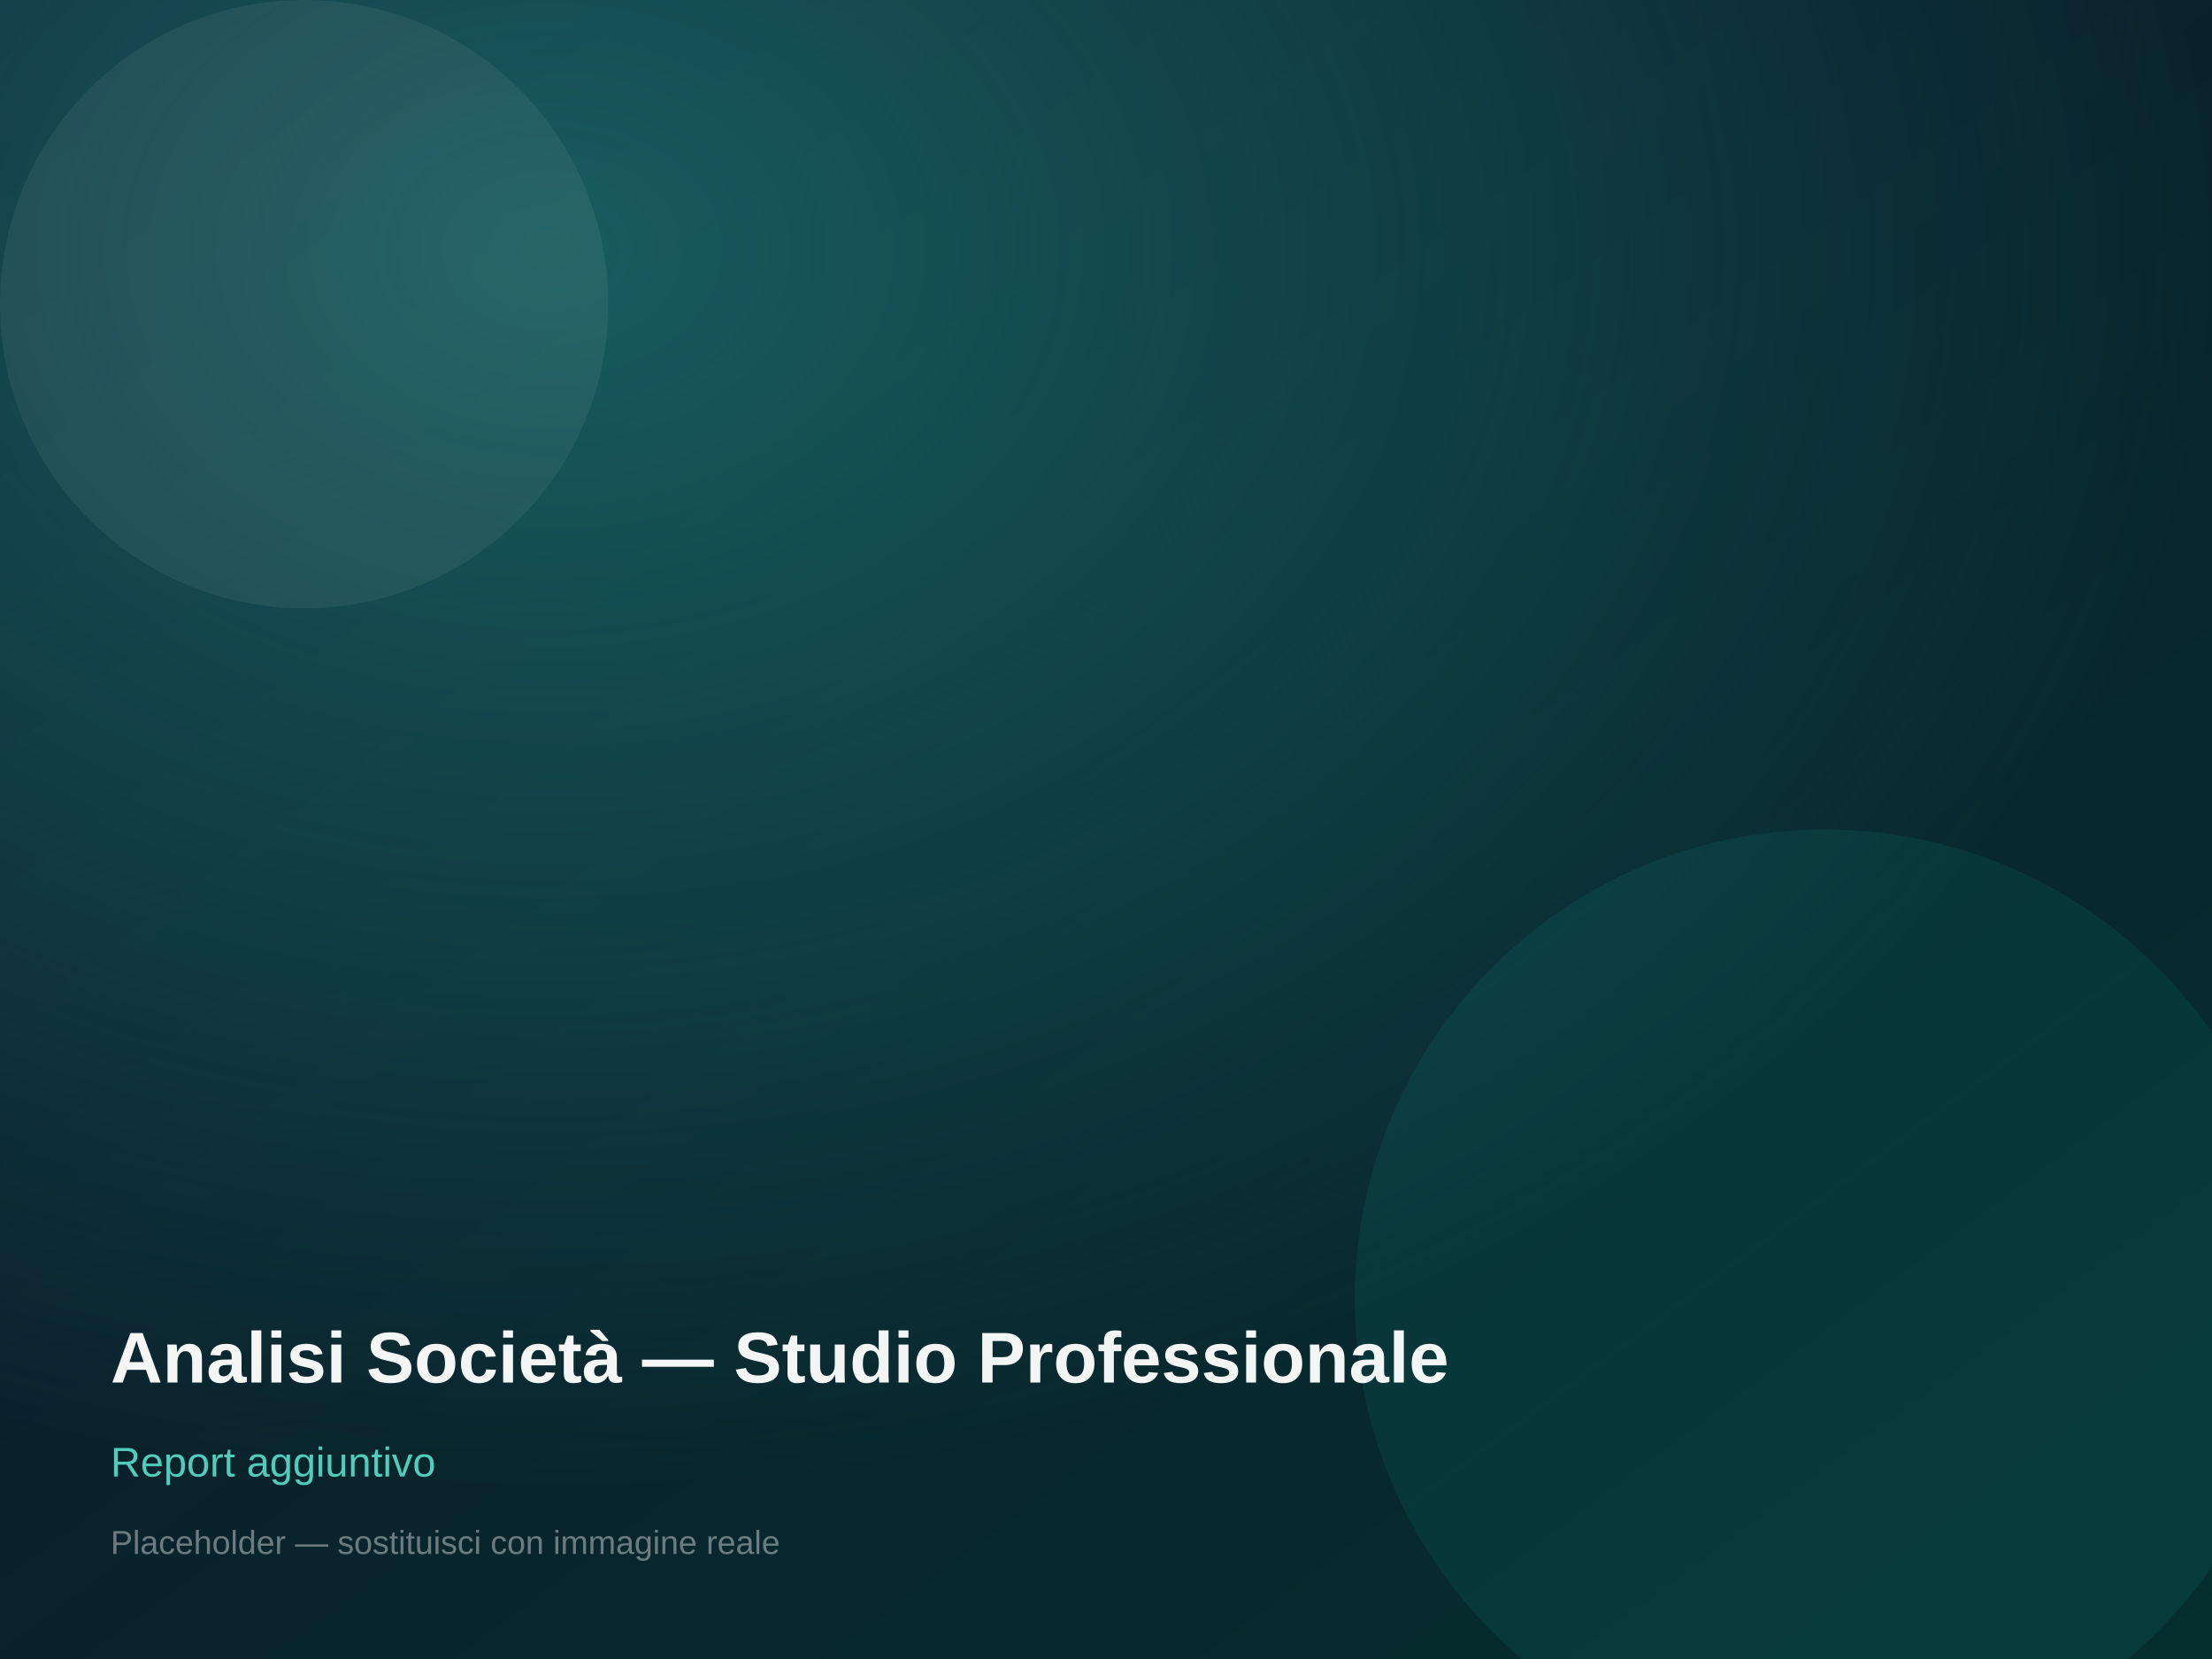
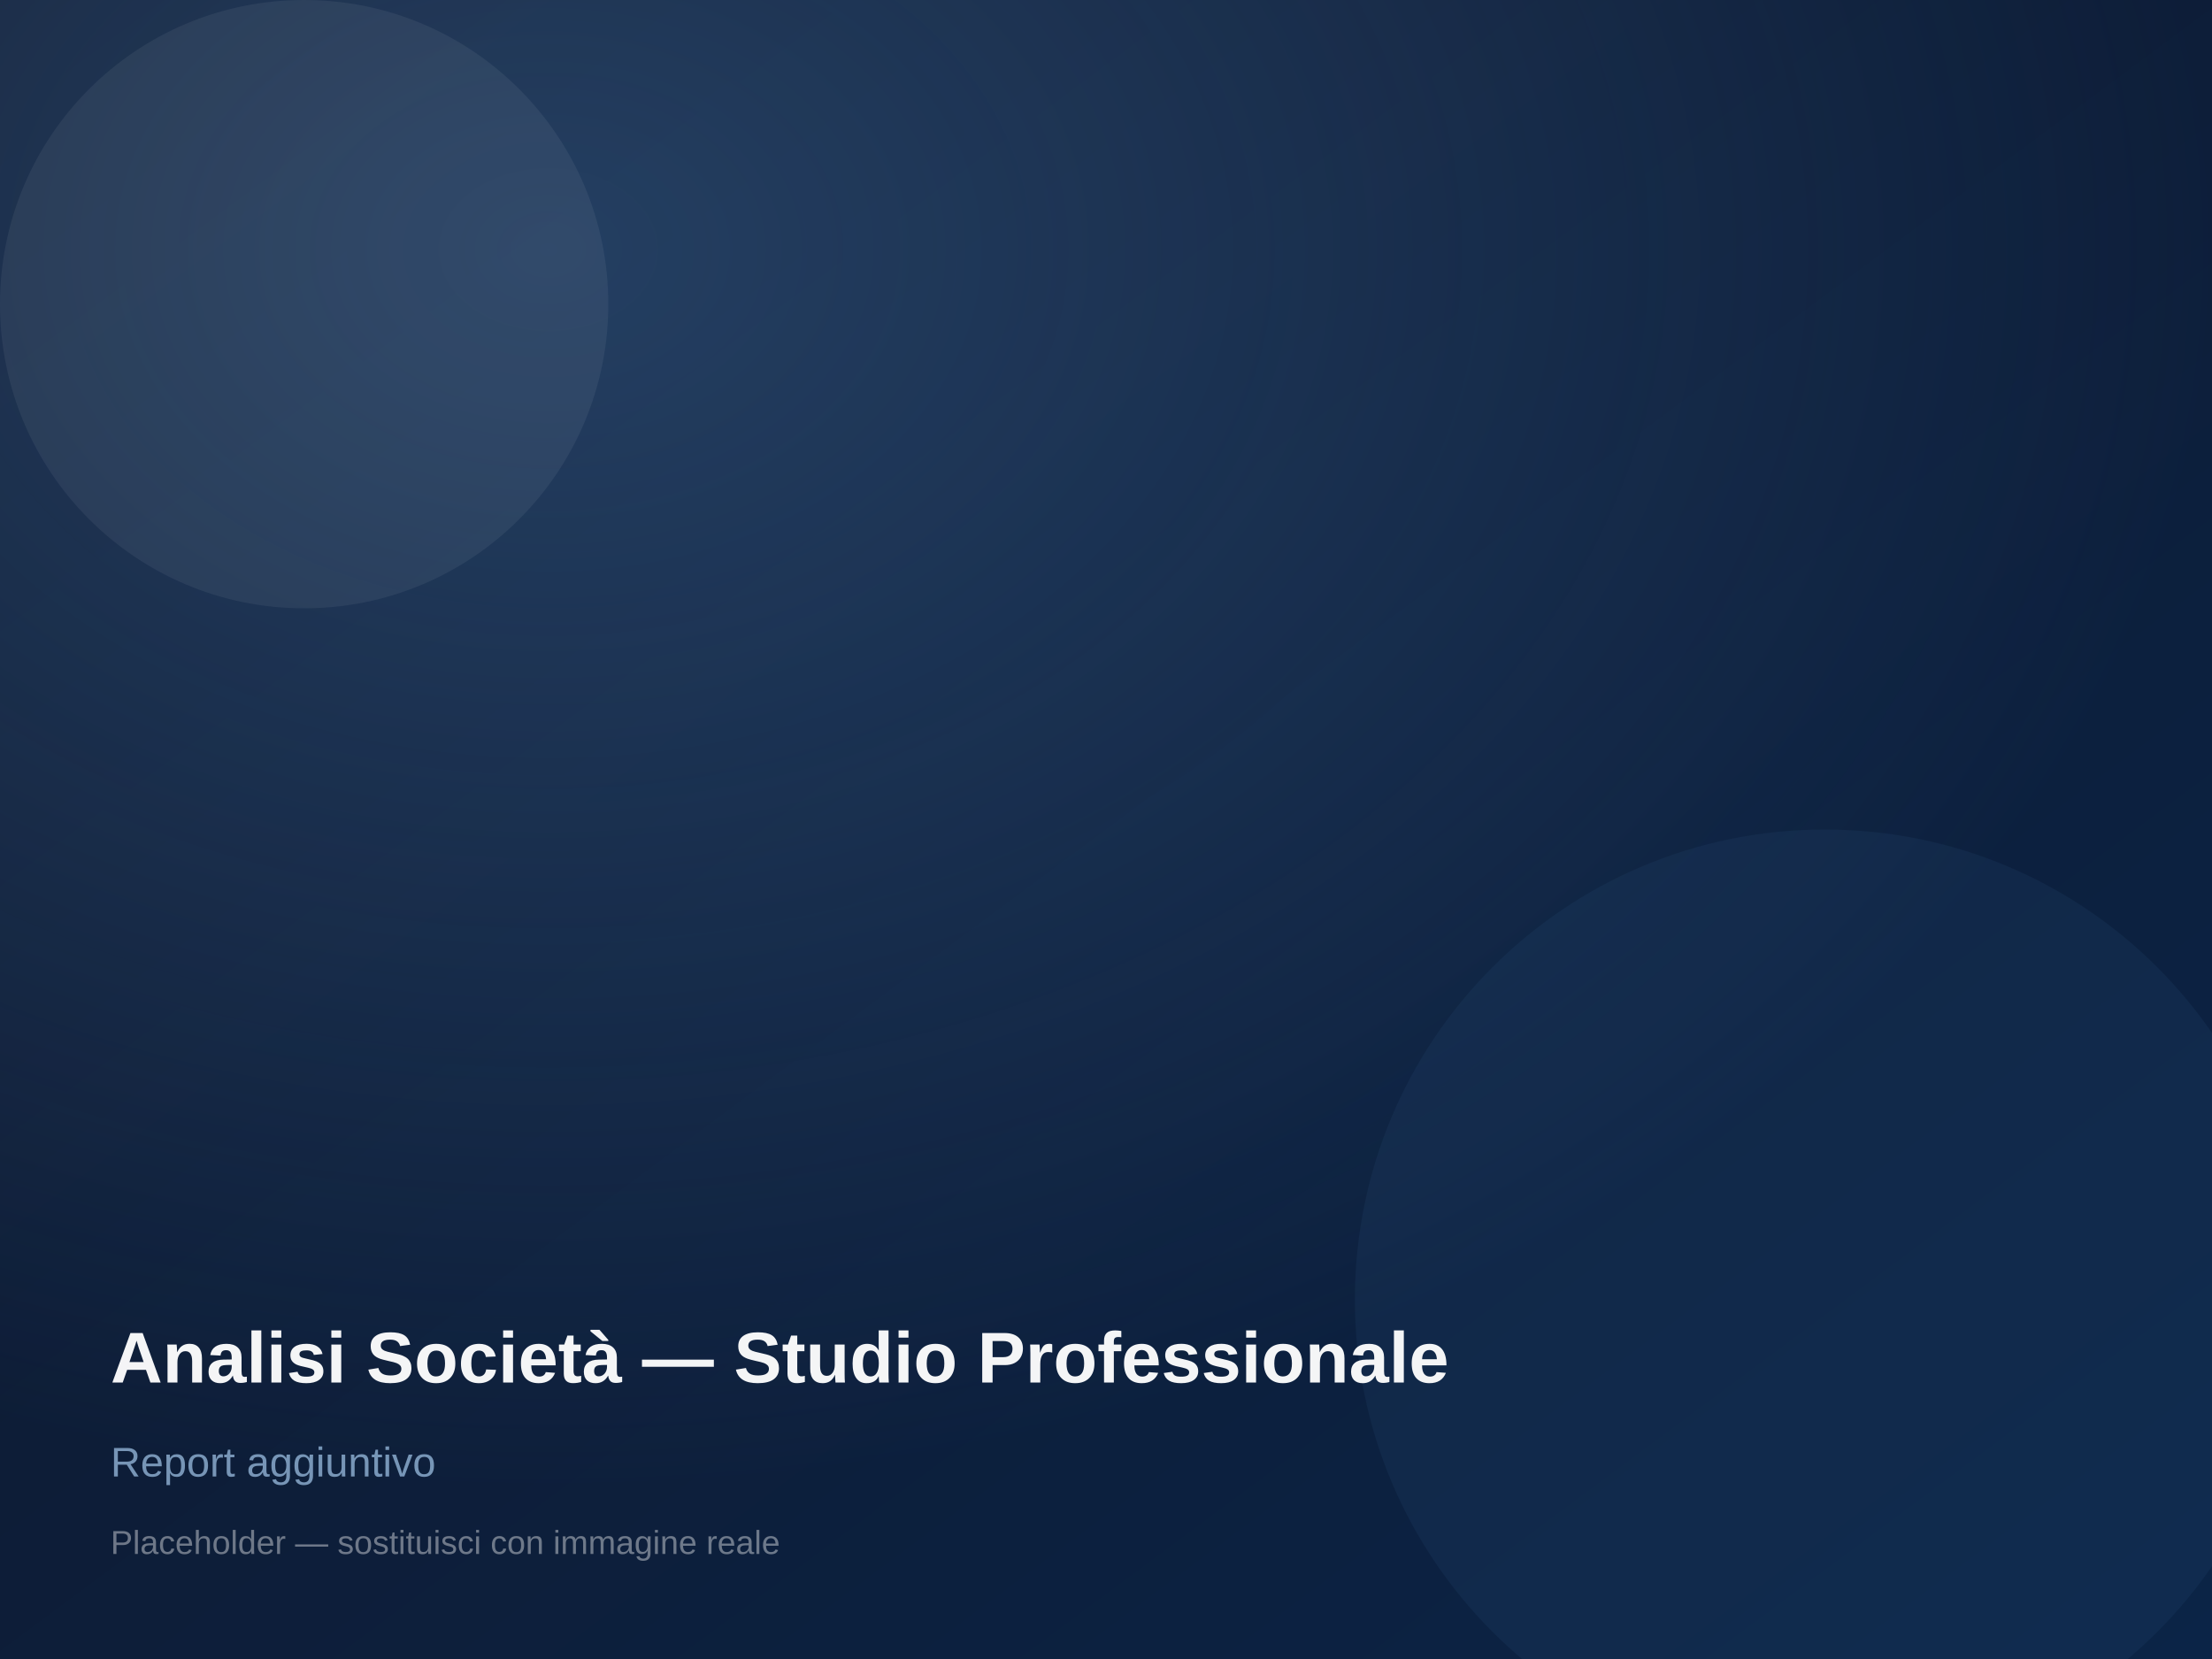
<svg xmlns="http://www.w3.org/2000/svg" viewBox="0 0 800 600">
  <defs>
    <linearGradient id="g" x1="0" y1="0" x2="1" y2="1">
      <stop offset="0%" stop-color="#0F172A" />
-       <stop offset="100%" stop-color="#042F2E" />
+       <stop offset="100%" stop-color="#0B2447" />
    </linearGradient>
    <radialGradient id="glow" cx="25%" cy="15%" r="75%">
-       <stop offset="0%" stop-color="#2DD4BF" stop-opacity="0.35" />
-       <stop offset="100%" stop-color="#2DD4BF" stop-opacity="0" />
+       <stop offset="0%" stop-color="#4E85BF" stop-opacity="0.35" />
+       <stop offset="100%" stop-color="#4E85BF" stop-opacity="0" />
    </radialGradient>
  </defs>
  <rect width="800" height="600" fill="url(#g)" />
  <rect width="800" height="600" fill="url(#glow)" />
-   <circle cx="660" cy="470" r="170" fill="#14B8A6" opacity="0.10" />
+   <circle cx="660" cy="470" r="170" fill="#3B6FA0" opacity="0.10" />
  <circle cx="110" cy="110" r="110" fill="#ffffff" opacity="0.06" />
  <text x="40" y="500" font-family="Arial, sans-serif" font-size="26" font-weight="700" fill="#ffffff" opacity="0.95">Analisi Società — Studio Professionale</text>
-   <text x="40" y="534" font-family="Arial, sans-serif" font-size="15" font-weight="400" fill="#5EEAD4" opacity="0.85">Report aggiuntivo</text>
+   <text x="40" y="534" font-family="Arial, sans-serif" font-size="15" font-weight="400" fill="#89AACC" opacity="0.85">Report aggiuntivo</text>
  <text x="40" y="562" font-family="Arial, sans-serif" font-size="12" font-weight="400" fill="#ffffff" opacity="0.4">Placeholder — sostituisci con immagine reale</text>
</svg>
